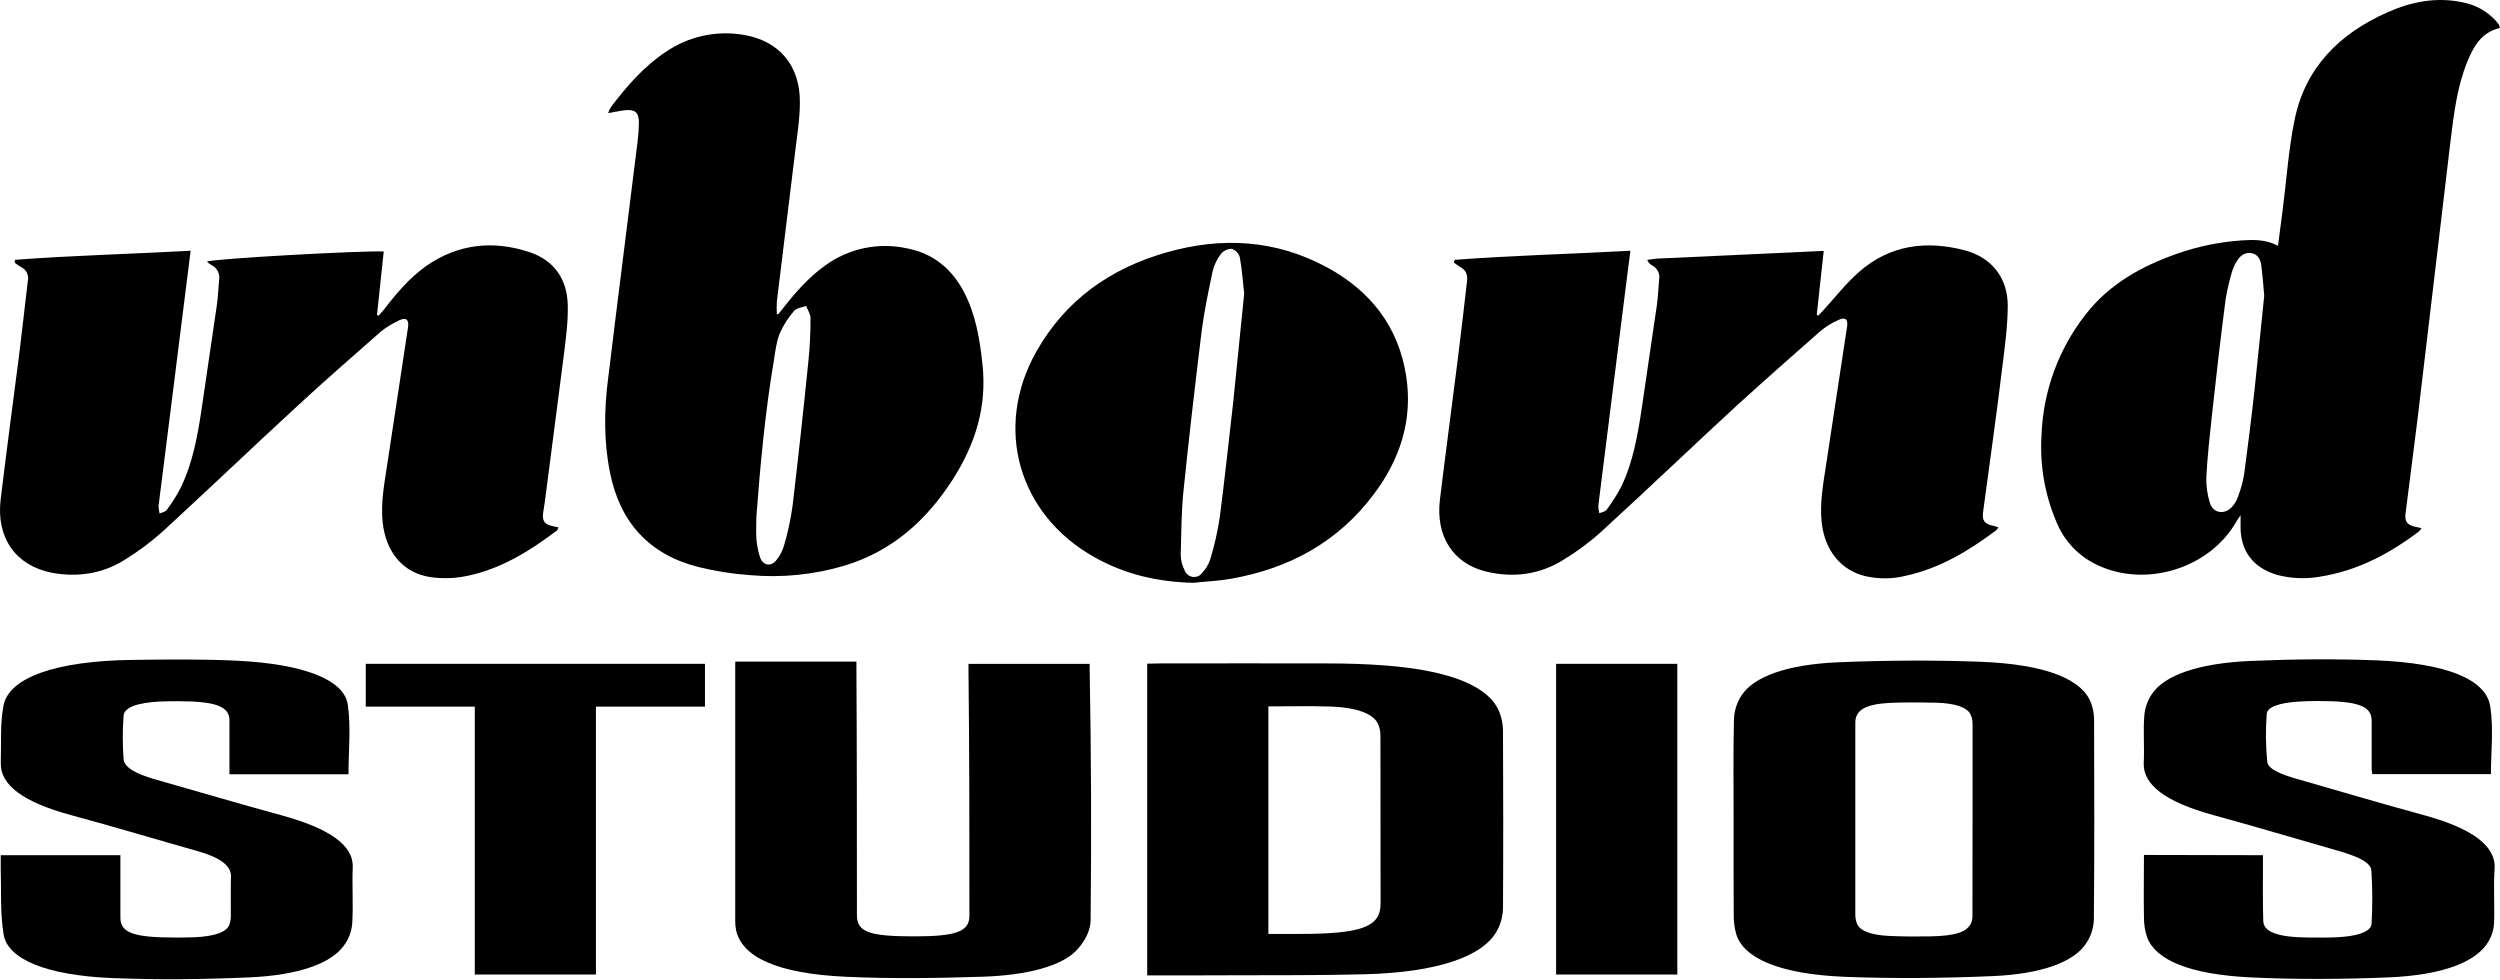
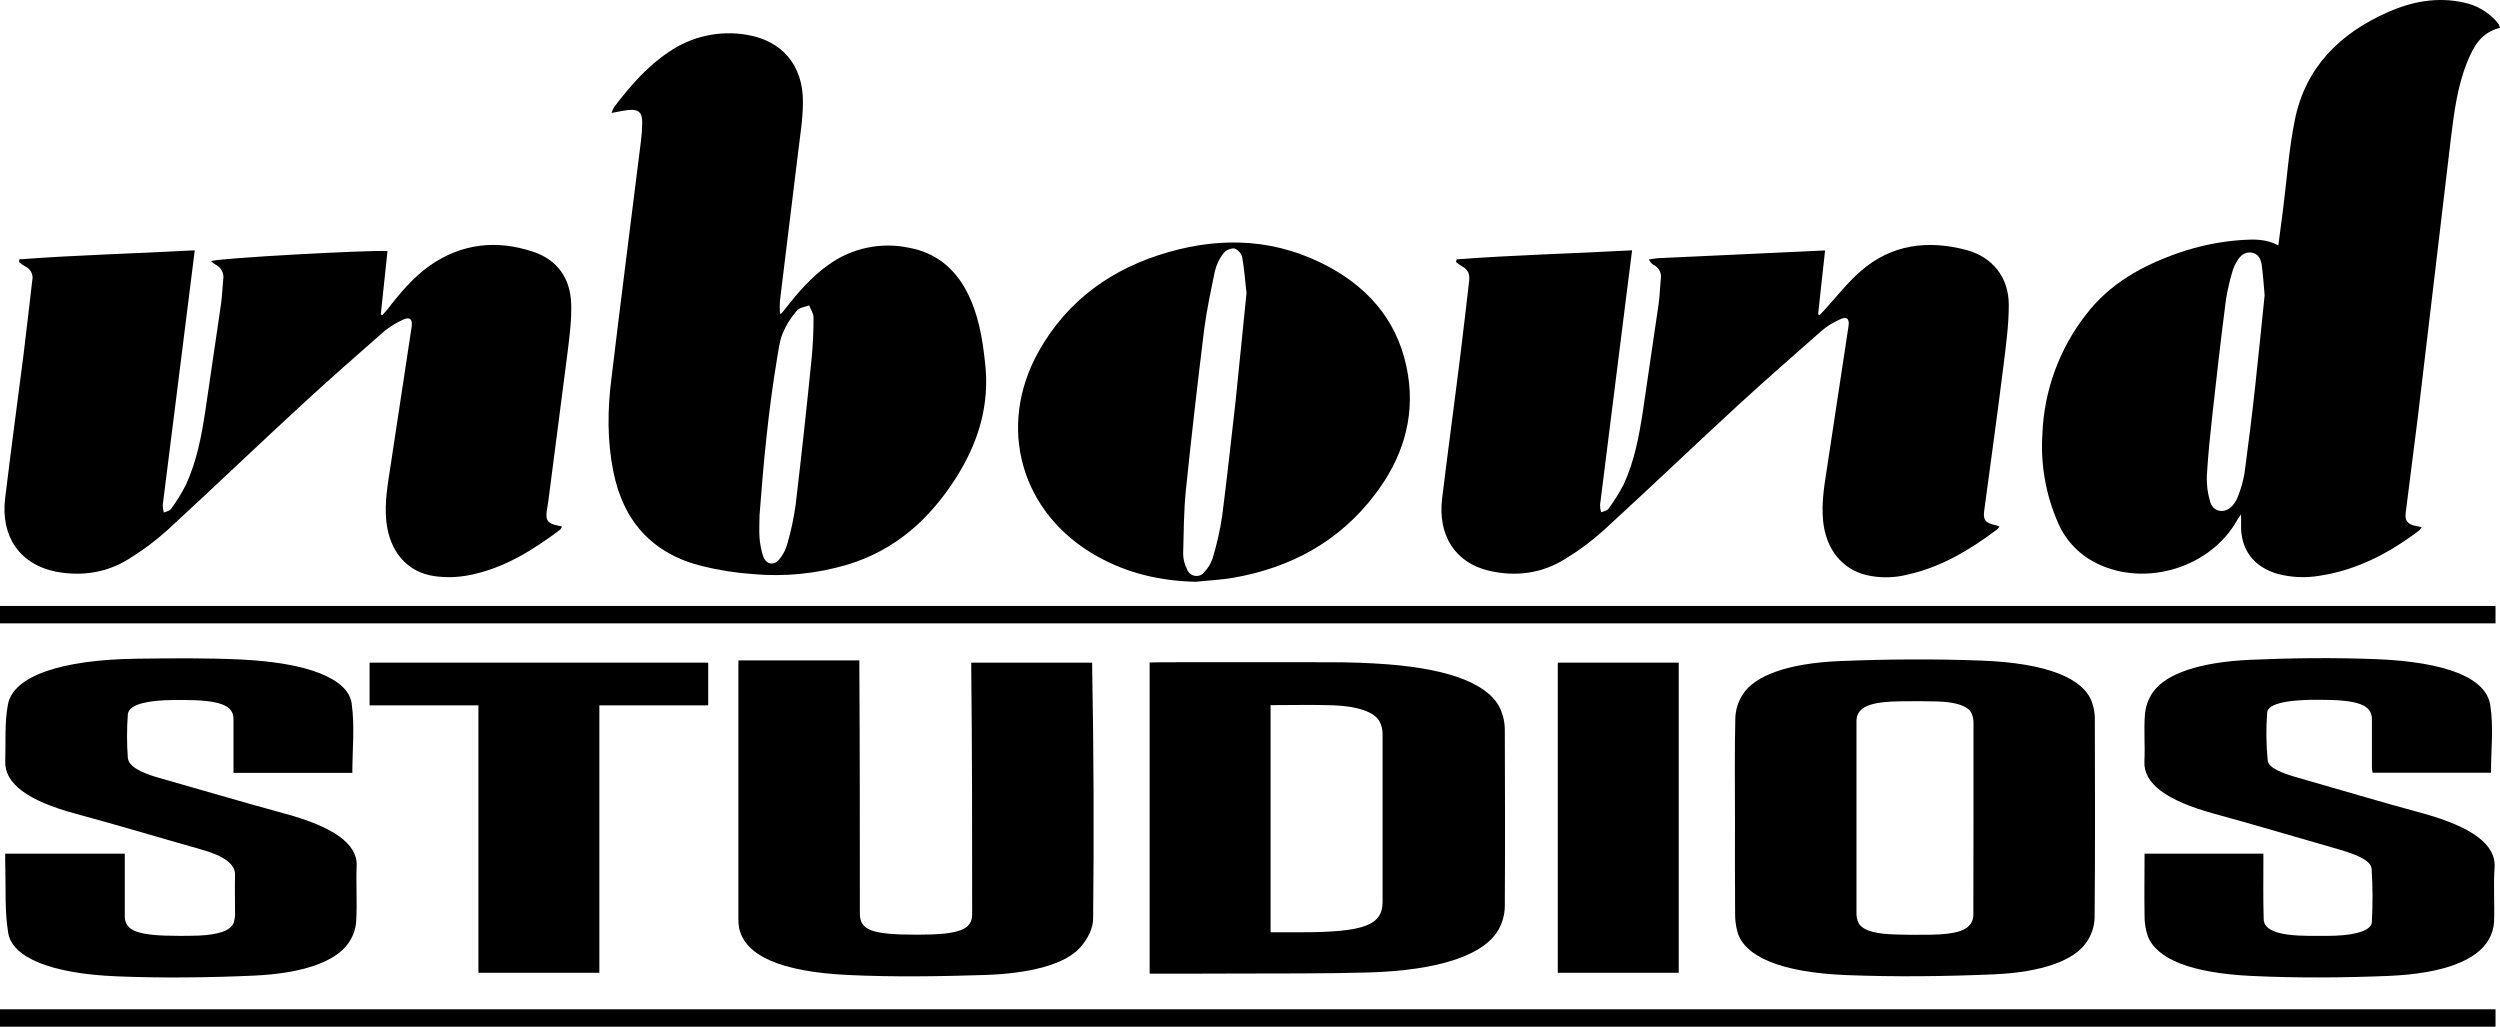
- <svg xmlns="http://www.w3.org/2000/svg" id="Layer_1" data-name="Layer 1" viewBox="0 0 860 336.82">
+ <svg xmlns="http://www.w3.org/2000/svg" id="Layer_1" data-name="Layer 1" viewBox="0 0 861.54 353.82">
  <g>
-     <path d="M394.64,335.53V228.3c1.59,0,3-.08,4.41-.08,19.26,0,38.53-.07,57.79,0,6.6,0,13.32.21,19.76.71,22.62,1.76,35.87,7.28,39.24,16.18a17.31,17.31,0,0,1,1.19,6.1c.09,20.38.13,40.77,0,61.15a16.71,16.71,0,0,1-2,7.69c-4.74,9-20.58,14.41-45.29,15.09-15.46.43-31,.29-46.57.36C413.77,335.57,404.41,335.53,394.64,335.53ZM436.32,243v78.27h10.51c21.6,0,28.08-2.4,28.09-10.43,0-19.24,0-38.48-.05-57.71a9.08,9.08,0,0,0-1.13-4.65c-1.79-3.12-7.46-5.14-16-5.43C450.71,242.82,443.58,243,436.32,243Z" />
-     <path d="M596.36,281.75c0-11.43-.16-22.86.12-34.28a15.79,15.79,0,0,1,2.58-8.2c4.18-6.51,15.68-10.71,33.38-11.45,16.13-.67,32.73-.78,48.87-.17,22.68.86,35.38,6.15,38.14,14.56a16.67,16.67,0,0,1,.92,5.21c.06,23,.14,46-.08,68.92a15.42,15.42,0,0,1-2.8,8.37c-4.14,6.19-15.1,10.34-32,11.07-16.75.72-34,.91-50.76.25-22.64-.9-35.24-6.44-37.55-15a23.24,23.24,0,0,1-.78-5.94C596.32,304,596.36,292.87,596.36,281.75Zm82.2.07c0-10.94,0-21.88,0-32.81a7.44,7.44,0,0,0-.78-3.4c-1.2-2.33-5.32-3.69-11.69-3.88-4-.11-8.09-.1-12.13-.06-10.27.09-14.6,1.61-15.58,5.43a7.75,7.75,0,0,0-.15,2q0,32.82,0,65.63a7.75,7.75,0,0,0,.68,3.23c1.06,2.28,4.7,3.68,10.9,4,4.63.21,9.37.24,14,.16,9.1-.15,13.1-1.56,14.38-4.91a7,7,0,0,0,.33-2.51Q678.58,298.23,678.56,281.82Z" />
-     <path d="M252.93,227.59h41.68v2.91c.17,28.09.16,56.17.17,84.25,0,5.86,4.09,7.37,19.87,7.36,14.28,0,18.83-1.69,18.83-7.05,0-28.14,0-56.29-.32-84.43v-2.27h41.68v1.69q.8,43.2.33,86.41c0,3.37-1.66,6.86-4.47,10.06-5.06,5.75-17.22,9-33,9.48-15.55.5-31.51.73-46.92,0-23.53-1.11-35.63-6.8-37.6-16.16a16.14,16.14,0,0,1-.26-3.25q0-43.29,0-86.59Z" />
-     <path d="M.26,294.19H41.42v1.71c0,6.6,0,13.2,0,19.8,0,5.16,4.57,6.81,18.63,6.81,2.28,0,4.6,0,6.85-.09,7-.34,10.91-1.71,12-4.3a10.42,10.42,0,0,0,.5-4c.06-4.17-.1-8.35.06-12.53.15-3.65-3.52-6.55-11.41-8.78-14.54-4.11-28.76-8.39-43.53-12.39C7.84,275.93,0,269.93.27,262.38c.22-6.53-.29-13.09.92-19.59C3,233,19.42,227.31,45.77,227c11.9-.16,24-.28,35.73.28,23,1.12,36.93,6.54,38.15,15.16,1.11,7.9.23,15.84.23,23.9H78.93v-1.94c0-5.57,0-11.14,0-16.71-.06-4.71-4.85-6.45-17.57-6.47-2.12,0-4.27,0-6.36.11-7.89.43-12.28,2-12.49,4.91a102.78,102.78,0,0,0,0,14.89C42.72,264,46.84,266.22,53,268c14.55,4.11,28.8,8.37,43.55,12.38,16.52,4.48,25.09,10.3,24.79,17.94-.26,6.42.22,12.84-.17,19.25a14.69,14.69,0,0,1-2.86,7.7c-4.41,6.12-15.47,10.18-32.33,10.94-15.61.7-31.75.89-47.34.25-22.62-.93-36-6.46-37.39-15-1.26-7.66-.76-15.36-1-23C.22,297,.26,295.66.26,294.19Z" />
-     <path d="M778.46,294.19v2.06c0,6.84-.11,13.69.1,20.54.11,3.86,5.11,5.63,15.45,5.72,3.1,0,6.22.06,9.29-.06,7.53-.29,12.38-1.93,12.52-4.68a151.83,151.83,0,0,0-.07-18.35c-.21-3-5.54-5.06-11.68-6.82-14.21-4.06-28.18-8.25-42.62-12.19-16.55-4.53-24.41-10.49-24-18.09.27-5.33-.23-10.66.18-16a15.51,15.51,0,0,1,2.72-7.71c4.46-6.47,16.18-10.47,33.79-11.24,14.3-.63,29.08-.77,43.38-.21,24,1,37.64,6.46,39.11,15.79,1.22,7.72.25,15.49.25,23.35H816.09a13.8,13.8,0,0,1-.24-1.71c0-5.58,0-11.15,0-16.72,0-5-4.76-6.74-18.39-6.72-2.27,0-4.58.05-6.81.2-6.49.43-10.71,1.8-10.89,4.21a95,95,0,0,0,.17,16.52c.28,2.62,5.19,4.47,10.68,6,14.23,4.05,28.15,8.26,42.65,12.17,17.24,4.65,25.43,10.76,24.88,18.66-.43,6.24.06,12.48-.18,18.72a13.56,13.56,0,0,1-1.86,6.12c-4,7-15.31,11.68-34.58,12.48-15.58.64-31.68.75-47.2,0-21-1-32.73-5.95-35.69-13.74a20.84,20.84,0,0,1-1.11-7.06c-.14-7.08,0-14.16,0-21.33Z" />
-     <path d="M205,243.08v92.15H163.33V243.08H125.82V228.36H242.51v14.72Z" />
-     <path d="M577,335.23H535.3V228.36H577Z" />
+     <path d="M396.18,335.53V228.3c1.59,0,3-.08,4.41-.08,19.27,0,38.53-.07,57.8,0,6.59,0,13.31.21,19.75.71,22.62,1.76,35.87,7.28,39.24,16.18a17.55,17.55,0,0,1,1.2,6.1c.08,20.38.12,40.77,0,61.15a16.71,16.71,0,0,1-2,7.69c-4.74,9-20.57,14.41-45.29,15.09-15.46.43-31,.29-46.57.36C415.31,335.57,406,335.53,396.18,335.53ZM437.86,243v78.27h10.52c21.59,0,28.07-2.4,28.08-10.43,0-19.24,0-38.48,0-57.71a9.08,9.08,0,0,0-1.13-4.65c-1.79-3.12-7.46-5.14-16-5.43C452.25,242.82,445.12,243,437.86,243Z" />
+     <path d="M597.9,281.75c0-11.43-.16-22.86.12-34.28a15.8,15.8,0,0,1,2.59-8.2c4.17-6.51,15.67-10.71,33.37-11.45,16.13-.67,32.74-.78,48.87-.17,22.68.86,35.38,6.15,38.14,14.56a16.67,16.67,0,0,1,.92,5.21c.06,23,.14,46-.08,68.92a15.42,15.42,0,0,1-2.8,8.37c-4.14,6.19-15.1,10.34-32,11.07-16.75.72-34,.91-50.76.25-22.64-.9-35.24-6.44-37.55-15a22.79,22.79,0,0,1-.77-5.94C597.86,304,597.9,292.87,597.9,281.75Zm82.2.07c0-10.94,0-21.88,0-32.81a7.44,7.44,0,0,0-.78-3.4c-1.2-2.33-5.31-3.69-11.69-3.88-4-.11-8.09-.1-12.13-.06-10.27.09-14.6,1.61-15.58,5.43a7.75,7.75,0,0,0-.15,2q0,32.82,0,65.63a7.58,7.58,0,0,0,.67,3.23c1.06,2.28,4.7,3.68,10.9,4,4.63.21,9.37.24,14,.16,9.1-.15,13.1-1.56,14.38-4.91a6.77,6.77,0,0,0,.33-2.51Q680.12,298.23,680.1,281.82Z" />
+     <path d="M254.48,227.59h41.67v2.91c.17,28.09.16,56.17.17,84.25,0,5.86,4.09,7.37,19.88,7.36,14.27,0,18.82-1.69,18.82-7.05,0-28.14,0-56.29-.31-84.43v-2.27h41.67v1.69q.8,43.2.33,86.41c0,3.37-1.66,6.86-4.47,10.06-5.05,5.75-17.22,9-33,9.48-15.55.5-31.51.73-46.92,0-23.53-1.11-35.62-6.8-37.6-16.16a16.14,16.14,0,0,1-.26-3.25q0-43.29,0-86.59Z" />
+     <path d="M1.8,294.19H43v1.71c0,6.6,0,13.2,0,19.8,0,5.16,4.57,6.81,18.63,6.81,2.29,0,4.6,0,6.86-.09,7-.34,10.9-1.71,12-4.3a10.62,10.62,0,0,0,.51-4c0-4.17-.11-8.35,0-12.53.15-3.65-3.52-6.55-11.41-8.78-14.54-4.11-28.75-8.39-43.52-12.39C9.38,275.93,1.56,269.93,1.81,262.38c.22-6.53-.29-13.09.92-19.59C4.54,233,21,227.31,47.31,227c11.9-.16,24-.28,35.74.28,23,1.12,36.92,6.54,38.14,15.16,1.11,7.9.23,15.84.23,23.9H80.47v-1.94c0-5.57,0-11.14,0-16.71-.06-4.71-4.85-6.45-17.57-6.47-2.12,0-4.27,0-6.36.11-7.88.43-12.28,2-12.49,4.91a102.78,102.78,0,0,0,0,14.89c.21,2.89,4.34,5.12,10.53,6.87,14.54,4.11,28.79,8.37,43.54,12.38,16.52,4.48,25.09,10.3,24.79,17.94-.25,6.42.22,12.84-.17,19.25a14.69,14.69,0,0,1-2.86,7.7c-4.41,6.12-15.47,10.18-32.32,10.94-15.62.7-31.76.89-47.35.25-22.62-.93-36-6.46-37.39-15-1.26-7.66-.76-15.36-1-23C1.76,297,1.8,295.66,1.8,294.19Z" />
+     <path d="M780,294.19v2.06c0,6.84-.11,13.69.1,20.54.11,3.86,5.12,5.63,15.45,5.72,3.1,0,6.22.06,9.29-.06,7.53-.29,12.38-1.93,12.53-4.68a149.81,149.81,0,0,0-.08-18.35c-.21-3-5.54-5.06-11.68-6.82-14.2-4.06-28.17-8.25-42.61-12.19-16.56-4.53-24.42-10.49-24-18.09.26-5.33-.24-10.66.17-16a15.61,15.61,0,0,1,2.72-7.71c4.46-6.47,16.19-10.47,33.79-11.24,14.31-.63,29.08-.77,43.38-.21,24,1,37.65,6.46,39.12,15.79,1.21,7.72.25,15.49.25,23.35H817.63a12.12,12.12,0,0,1-.23-1.71c0-5.58,0-11.15,0-16.72,0-5-4.76-6.74-18.39-6.72-2.27,0-4.58.05-6.81.2-6.49.43-10.71,1.8-10.89,4.21a94,94,0,0,0,.18,16.52c.27,2.62,5.18,4.47,10.67,6,14.23,4.05,28.15,8.26,42.65,12.17C852,285,860.22,291.06,859.67,299c-.43,6.24.06,12.48-.18,18.72a13.56,13.56,0,0,1-1.86,6.12c-4,7-15.31,11.68-34.58,12.48-15.58.64-31.68.75-47.2,0-21-1-32.73-5.95-35.69-13.74a20.84,20.84,0,0,1-1.11-7.06c-.13-7.08,0-14.16,0-21.33Z" />
+     <path d="M206.55,243.08v92.15H164.87V243.08H127.36V228.36h116.7v14.72Z" />
+     <path d="M578.52,335.23H536.84V228.36h41.68Z" />
  </g>
  <g>
-     <path d="M860,9.6c-6.41,1.52-9.08,6.33-11.22,11.58-3.56,8.72-4.63,17.89-5.78,27.15-3.74,31.79-7.57,63.57-11.31,95.35-1.34,11-2.85,22.08-4.19,33-.35,2.59.54,3.83,3,4.46.71.17,1.51.35,2.49.53a5.34,5.34,0,0,1-.89,1.16c-10.24,7.74-21.36,13.62-34.27,15.58a34.27,34.27,0,0,1-14.43-.63c-8.37-2.4-12.91-8.45-12.64-17.18v-3.38c-.62,1-1,1.42-1.33,2-9.17,16.38-31.52,23.23-48.35,14.95a27.76,27.76,0,0,1-13.35-13.88,65.68,65.68,0,0,1-5.43-30.9,71.31,71.31,0,0,1,14.95-40.95C725.47,97.74,736.6,91.6,749,87.24a84.63,84.63,0,0,1,22.08-4.54c4.18-.27,8.46-.36,12.55,1.87.54-4.19,1.07-8.19,1.6-12.29,1.34-10.33,2-20.74,4.1-31,3.65-18.07,15.49-29.74,31.87-37C829.55.52,838.37-1.17,847.54.88a20.6,20.6,0,0,1,11,6.23l1.06,1.34C859.73,8.89,859.91,9.25,860,9.6Zm-81.11,92.15c-.26-3.12-.53-6.77-1-10.42-.26-2-1.15-3.91-3.47-4.27s-4,1.07-5.07,3a14.57,14.57,0,0,0-1.61,3.65,81.18,81.18,0,0,0-2.13,9.26c-1.69,13.08-3.21,26.08-4.63,39.17-.8,7.3-1.6,14.6-2,21.9A27.23,27.23,0,0,0,760.2,173c1.07,3.56,5,4.18,7.56,1.42a10,10,0,0,0,2.14-3.65A38.67,38.67,0,0,0,772,163c1.33-9.88,2.58-19.85,3.65-29.73C776.76,123,777.74,112.7,778.89,101.75Z" />
-     <path d="M267.77,108c.53-.62,1.07-1.24,1.51-1.87,4.28-5.43,8.82-10.68,14.43-14.69a35,35,0,0,1,28.31-6c8.9,1.69,15.4,7,19.58,15,4,7.65,5.43,16.11,6.33,24.57,1.69,14.6-2.32,27.6-10.15,39.88-9.09,14.16-20.84,24.67-37.13,29.65a87,87,0,0,1-32.85,3.29,103.61,103.61,0,0,1-17.45-2.76c-17.1-4.27-27.16-15.49-30.54-32.67-2.14-10.68-2-21.46-.62-32.14C212.48,103,216,75.75,219.34,48.6a54.59,54.59,0,0,0,.44-6.5c0-3.38-1.33-4.54-4.72-4.18-1.78.17-3.56.62-5.87,1a9.54,9.54,0,0,1,1.07-2.23c5.43-7.12,11.21-13.8,18.69-18.79A36.47,36.47,0,0,1,255.84,12c12.11,2,19.41,10.5,19.32,23.15,0,5.87-1,11.75-1.69,17.62-2.05,17-4.19,33.92-6.23,50.93a36.71,36.71,0,0,0,0,4.45Zm-7.57,69.71c0,2.5-.18,5.08,0,7.57a27.32,27.32,0,0,0,1.25,6.41c1.07,3,3.92,3.38,5.78.8a14.18,14.18,0,0,0,2.5-4.89,94.48,94.48,0,0,0,2.94-13.8q2.93-24.84,5.43-49.68a137,137,0,0,0,.71-14.78c0-1.34-1-2.76-1.51-4.1-1.43.54-3.3.72-4.19,1.78a29.39,29.39,0,0,0-4.9,7.75c-1.15,2.85-1.51,6.14-2,9.26C263.23,141.73,261.54,159.71,260.2,177.69Z" />
-     <path d="M5.13,89.38c20-1.52,40.06-2,60.45-3.12-.62,5.16-1.25,10-1.87,14.87-3,24.3-6.14,48.61-9.17,72.91a12.82,12.82,0,0,0,.36,2.59c.89-.36,2-.54,2.49-1.25A53.7,53.7,0,0,0,62.55,167c3.74-8.1,5.35-16.74,6.68-25.46,1.78-12.29,3.65-24.66,5.43-37,.36-2.67.45-5.43.71-8.19a4.72,4.72,0,0,0-2.49-5.08A7.86,7.86,0,0,1,71.19,90c1.51-1,54.93-3.92,60.81-3.47-.8,7.21-1.52,14.51-2.32,21.81l.54.27c.53-.63,1.07-1.16,1.6-1.78,4.36-5.7,8.9-11.13,14.78-15.32,11-7.65,23-8.9,35.43-4.81,8.46,2.76,13,9.17,13.27,18,.18,5.79-.62,11.66-1.34,17.45-2.13,17-4.45,33.92-6.59,50.84-.17,1.06-.35,2.22-.53,3.38-.36,2.85.45,4,3.29,4.63l2.05.44c-.18.36-.35.63-.53,1-9.53,7.21-19.59,13.45-31.43,15.76a36,36,0,0,1-11.93.36c-9.53-1.34-15.49-8.46-16.65-18.79-.71-6.68.54-13.17,1.52-19.67q3.6-23.77,7.21-47.55c.35-2.58-.63-3.47-2.94-2.4a30.36,30.36,0,0,0-6.32,3.83c-9.62,8.46-19.32,16.91-28.67,25.55C87,153.74,71.72,168.35,56.23,182.59a91.1,91.1,0,0,1-13.35,10c-7.66,4.81-16.21,6.06-25,4.45C5.4,194.61-1.37,185,.23,171.73c2-16.47,4.19-32.94,6.32-49.41,1.07-8.55,2-17.1,3-25.55a4.28,4.28,0,0,0-2.49-5,17.74,17.74,0,0,1-2-1.42Z" />
-     <path d="M500.41,89.38c20-1.52,40.06-2,60.45-3.12-.54,4.18-1,8-1.52,11.84-3.2,25.29-6.32,50.57-9.52,75.85a8.84,8.84,0,0,0,.35,2.59c.89-.36,2.05-.54,2.5-1.16a62.12,62.12,0,0,0,5.25-8.37c3.74-8,5.34-16.74,6.68-25.46,1.78-12.38,3.65-24.66,5.43-37,.35-2.76.44-5.61.71-8.37a4.48,4.48,0,0,0-2.49-4.9,4,4,0,0,1-1.61-1.87c1.07-.17,2.23-.35,3.3-.44,16-.71,32-1.51,48.16-2.23l9.26-.44c-.8,7.48-1.6,14.78-2.4,22l.53.27,1.61-1.7c4.18-4.54,7.92-9.43,12.55-13.44,10.59-9.26,23.15-10.77,36.32-7.3,9.26,2.49,14.69,9.53,14.69,19,0,7-1,14.16-1.87,21.19-2,16.56-4.36,33-6.58,49.59-.45,3.21.35,4.28,3.56,5a7.73,7.73,0,0,1,1.69.53,7.82,7.82,0,0,1-.8,1c-9.35,7-19.23,13-30.9,15.58a30,30,0,0,1-14.06.18c-8.46-2-14-8.9-15.05-18.52-.71-6.68.54-13.17,1.51-19.67q3.62-23.77,7.22-47.55c.44-2.67-.63-3.56-3.12-2.31a25,25,0,0,0-6.23,3.92c-9.53,8.37-19,16.73-28.4,25.28-15.58,14.33-30.81,28.94-46.39,43.18a85.1,85.1,0,0,1-13.35,10c-8.19,5.17-17.27,6.32-26.62,4.1-11.4-2.76-17.45-12.11-15.94-24.75,2-16.56,4.27-33.12,6.32-49.68,1.07-8.46,2-16.92,3-25.38.27-2.4-.36-3.91-2.4-5-.72-.45-1.43-1-2.14-1.51Z" />
-     <path d="M410.57,200.49c-12.1-.27-23.5-2.85-34.09-8.82-26.18-14.69-34.73-44.51-20-70.69,10-17.72,25.38-28.58,44.61-34.1s37.84-4.45,55.55,5.17c14.87,8.1,24.4,20.3,27.07,37.21,2.4,15.23-2.14,28.94-11.31,41-12.28,16.3-29.11,25.38-49.05,28.85C419.12,199.86,414.85,200,410.57,200.49ZM428,101c-.44-3.65-.71-8.19-1.51-12.55a4.36,4.36,0,0,0-2.76-2.85,4.85,4.85,0,0,0-3.83,1.87,16.4,16.4,0,0,0-2.76,5.87c-1.42,6.77-2.85,13.53-3.74,20.3-2.22,18.25-4.36,36.41-6.23,54.75-.8,7.48-.8,15-1,22.53a11.78,11.78,0,0,0,1.34,5.25,3.45,3.45,0,0,0,4.36,2.14,3,3,0,0,0,1.51-1.07,12.64,12.64,0,0,0,2.94-4.81,101.83,101.83,0,0,0,3.3-14.6c1.69-13.17,3.11-26.44,4.62-39.62C425.44,126.15,426.69,114,428,101Z" />
+     <path d="M861.54,9.6c-6.41,1.52-9.08,6.33-11.22,11.58-3.56,8.72-4.63,17.89-5.78,27.15-3.74,31.79-7.57,63.57-11.31,95.35-1.34,11-2.85,22.08-4.18,33-.36,2.59.53,3.83,3,4.46.71.17,1.52.35,2.5.53a5.71,5.71,0,0,1-.9,1.16c-10.23,7.74-21.36,13.62-34.27,15.58a34.22,34.22,0,0,1-14.42-.63c-8.37-2.4-12.91-8.45-12.65-17.18v-3.38c-.62,1-1,1.42-1.33,2-9.17,16.38-31.52,23.23-48.35,14.95a27.76,27.76,0,0,1-13.35-13.88,65.68,65.68,0,0,1-5.43-30.9,71.32,71.32,0,0,1,15-40.95C727,97.74,738.15,91.6,750.52,87.24A84.63,84.63,0,0,1,772.6,82.7c4.18-.27,8.46-.36,12.55,1.87.54-4.19,1.07-8.19,1.61-12.29,1.33-10.33,2-20.74,4.09-31,3.65-18.07,15.49-29.74,31.87-37C831.09.52,839.91-1.17,849.08.88a20.6,20.6,0,0,1,11,6.23c.35.45.71.89,1.07,1.34C861.27,8.89,861.45,9.25,861.54,9.6Zm-81.11,92.15c-.26-3.12-.53-6.77-1-10.42-.27-2-1.16-3.91-3.48-4.27s-4,1.07-5.07,3a14.54,14.54,0,0,0-1.6,3.65,81.22,81.22,0,0,0-2.14,9.26c-1.69,13.08-3.21,26.08-4.63,39.17-.8,7.3-1.6,14.6-2,21.9a27.23,27.23,0,0,0,1.16,8.91c1.07,3.56,5,4.18,7.57,1.42a10.14,10.14,0,0,0,2.13-3.65,38.67,38.67,0,0,0,2.14-7.75c1.33-9.88,2.58-19.85,3.65-29.73C778.3,123,779.28,112.7,780.43,101.75Z" />
+     <path d="M269.31,108c.53-.62,1.07-1.24,1.51-1.87,4.28-5.43,8.82-10.68,14.43-14.69a35,35,0,0,1,28.31-6c8.9,1.69,15.4,7,19.59,15,4,7.65,5.43,16.11,6.32,24.57,1.69,14.6-2.32,27.6-10.15,39.88-9.08,14.16-20.84,24.67-37.13,29.65a87,87,0,0,1-32.85,3.29,103.61,103.61,0,0,1-17.45-2.76c-17.09-4.27-27.16-15.49-30.54-32.67-2.14-10.68-2-21.46-.62-32.14C214,103,217.49,75.75,220.88,48.6a54.59,54.59,0,0,0,.44-6.5c0-3.38-1.33-4.54-4.72-4.18-1.78.17-3.56.62-5.87,1a10,10,0,0,1,1.07-2.23c5.43-7.12,11.21-13.8,18.69-18.79A36.47,36.47,0,0,1,257.38,12c12.11,2,19.41,10.5,19.32,23.15,0,5.87-1,11.75-1.69,17.62-2.05,17-4.19,33.92-6.23,50.93a36.71,36.71,0,0,0,0,4.45Zm-7.57,69.71c0,2.5-.18,5.08,0,7.57a27.32,27.32,0,0,0,1.25,6.41c1.07,3,3.92,3.38,5.79.8a14.33,14.33,0,0,0,2.49-4.89,94.48,94.48,0,0,0,2.94-13.8q2.94-24.84,5.43-49.68a137,137,0,0,0,.71-14.78c0-1.34-1-2.76-1.51-4.1-1.43.54-3.3.72-4.19,1.78a29.1,29.1,0,0,0-4.89,7.75c-1.16,2.85-1.52,6.14-2.05,9.26C264.77,141.73,263.08,159.71,261.74,177.69Z" />
+     <path d="M6.67,89.38c20-1.52,40.06-2,60.45-3.12-.62,5.16-1.24,10-1.87,14.87-3,24.3-6.14,48.61-9.17,72.91a12.82,12.82,0,0,0,.36,2.59c.89-.36,2.05-.54,2.49-1.25A54.53,54.53,0,0,0,64.1,167c3.73-8.1,5.34-16.74,6.67-25.46,1.78-12.29,3.65-24.66,5.43-37,.36-2.67.45-5.43.72-8.19a4.74,4.74,0,0,0-2.5-5.08A8.11,8.11,0,0,1,72.73,90c1.51-1,54.93-3.92,60.81-3.47-.8,7.21-1.51,14.51-2.32,21.81l.54.27c.53-.63,1.07-1.16,1.6-1.78,4.36-5.7,8.9-11.13,14.78-15.32,11-7.65,23-8.9,35.43-4.81,8.46,2.76,13,9.17,13.27,18,.18,5.79-.62,11.66-1.34,17.45-2.13,17-4.45,33.92-6.58,50.84-.18,1.06-.36,2.22-.54,3.38-.35,2.85.45,4,3.3,4.63l2,.44c-.17.36-.35.63-.53,1-9.53,7.21-19.59,13.45-31.43,15.76a36,36,0,0,1-11.93.36c-9.52-1.34-15.49-8.46-16.65-18.79-.71-6.68.54-13.17,1.52-19.67q3.6-23.77,7.21-47.55c.35-2.58-.63-3.47-2.94-2.4a30.36,30.36,0,0,0-6.32,3.83C123,122.41,113.33,130.86,104,139.5c-15.49,14.24-30.71,28.85-46.21,43.09a91.1,91.1,0,0,1-13.35,10c-7.66,4.81-16.2,6.06-25,4.45C6.94,194.61.17,185,1.77,171.73c2-16.47,4.19-32.94,6.33-49.41,1.06-8.55,2-17.1,3-25.55a4.28,4.28,0,0,0-2.49-5,17.74,17.74,0,0,1-2.05-1.42Z" />
+     <path d="M502,89.38c20-1.52,40.06-2,60.45-3.12-.54,4.18-1,8-1.51,11.84-3.21,25.29-6.33,50.57-9.53,75.85a8.53,8.53,0,0,0,.36,2.59c.89-.36,2-.54,2.49-1.16a62.12,62.12,0,0,0,5.25-8.37c3.74-8,5.34-16.74,6.68-25.46,1.78-12.38,3.65-24.66,5.43-37,.36-2.76.44-5.61.71-8.37a4.48,4.48,0,0,0-2.49-4.9,4,4,0,0,1-1.6-1.87c1.06-.17,2.22-.35,3.29-.44,16-.71,32-1.51,48.17-2.23l9.25-.44c-.8,7.48-1.6,14.78-2.4,22l.53.27,1.61-1.7c4.18-4.54,7.92-9.43,12.55-13.44,10.6-9.26,23.15-10.77,36.33-7.3,9.25,2.49,14.69,9.53,14.69,19,0,7-1,14.16-1.87,21.19-2.05,16.56-4.37,33-6.59,49.59-.45,3.21.35,4.28,3.56,5a7.73,7.73,0,0,1,1.69.53,7,7,0,0,1-.8,1c-9.35,7-19.23,13-30.89,15.58a30,30,0,0,1-14.07.18c-8.46-2-14-8.9-15-18.52-.71-6.68.54-13.17,1.52-19.67q3.6-23.77,7.21-47.55c.44-2.67-.63-3.56-3.12-2.31a25.23,25.23,0,0,0-6.23,3.92c-9.53,8.37-19.05,16.73-28.4,25.28-15.58,14.33-30.81,28.94-46.39,43.18a85.1,85.1,0,0,1-13.35,10c-8.19,5.17-17.27,6.32-26.62,4.1-11.4-2.76-17.45-12.11-15.94-24.75,2-16.56,4.28-33.12,6.32-49.68,1.07-8.46,2-16.92,3-25.38.27-2.4-.36-3.91-2.4-5-.72-.45-1.43-1-2.14-1.51Z" />
+     <path d="M412.12,200.49c-12.11-.27-23.51-2.85-34.1-8.82C351.84,177,343.29,147.16,358,121c10-17.72,25.38-28.58,44.61-34.1s37.84-4.45,55.55,5.17c14.87,8.1,24.4,20.3,27.07,37.21,2.4,15.23-2.14,28.94-11.31,41-12.28,16.3-29.11,25.38-49,28.85C420.66,199.86,416.39,200,412.12,200.49ZM429.57,101c-.45-3.65-.72-8.19-1.52-12.55a4.36,4.36,0,0,0-2.76-2.85,4.85,4.85,0,0,0-3.83,1.87,16.4,16.4,0,0,0-2.76,5.87c-1.42,6.77-2.85,13.53-3.74,20.3-2.22,18.25-4.36,36.41-6.23,54.75-.8,7.48-.8,15-1,22.53a11.78,11.78,0,0,0,1.34,5.25,3.45,3.45,0,0,0,4.36,2.14,3,3,0,0,0,1.51-1.07,12.64,12.64,0,0,0,2.94-4.81,101.83,101.83,0,0,0,3.3-14.6c1.69-13.17,3.11-26.44,4.63-39.62C427,126.15,428.23,114,429.57,101Z" />
  </g>
+   <path d="M860,208.82v6H0v-6Z" />
+   <path d="M860,347.82v6H0v-6Z" />
</svg>
